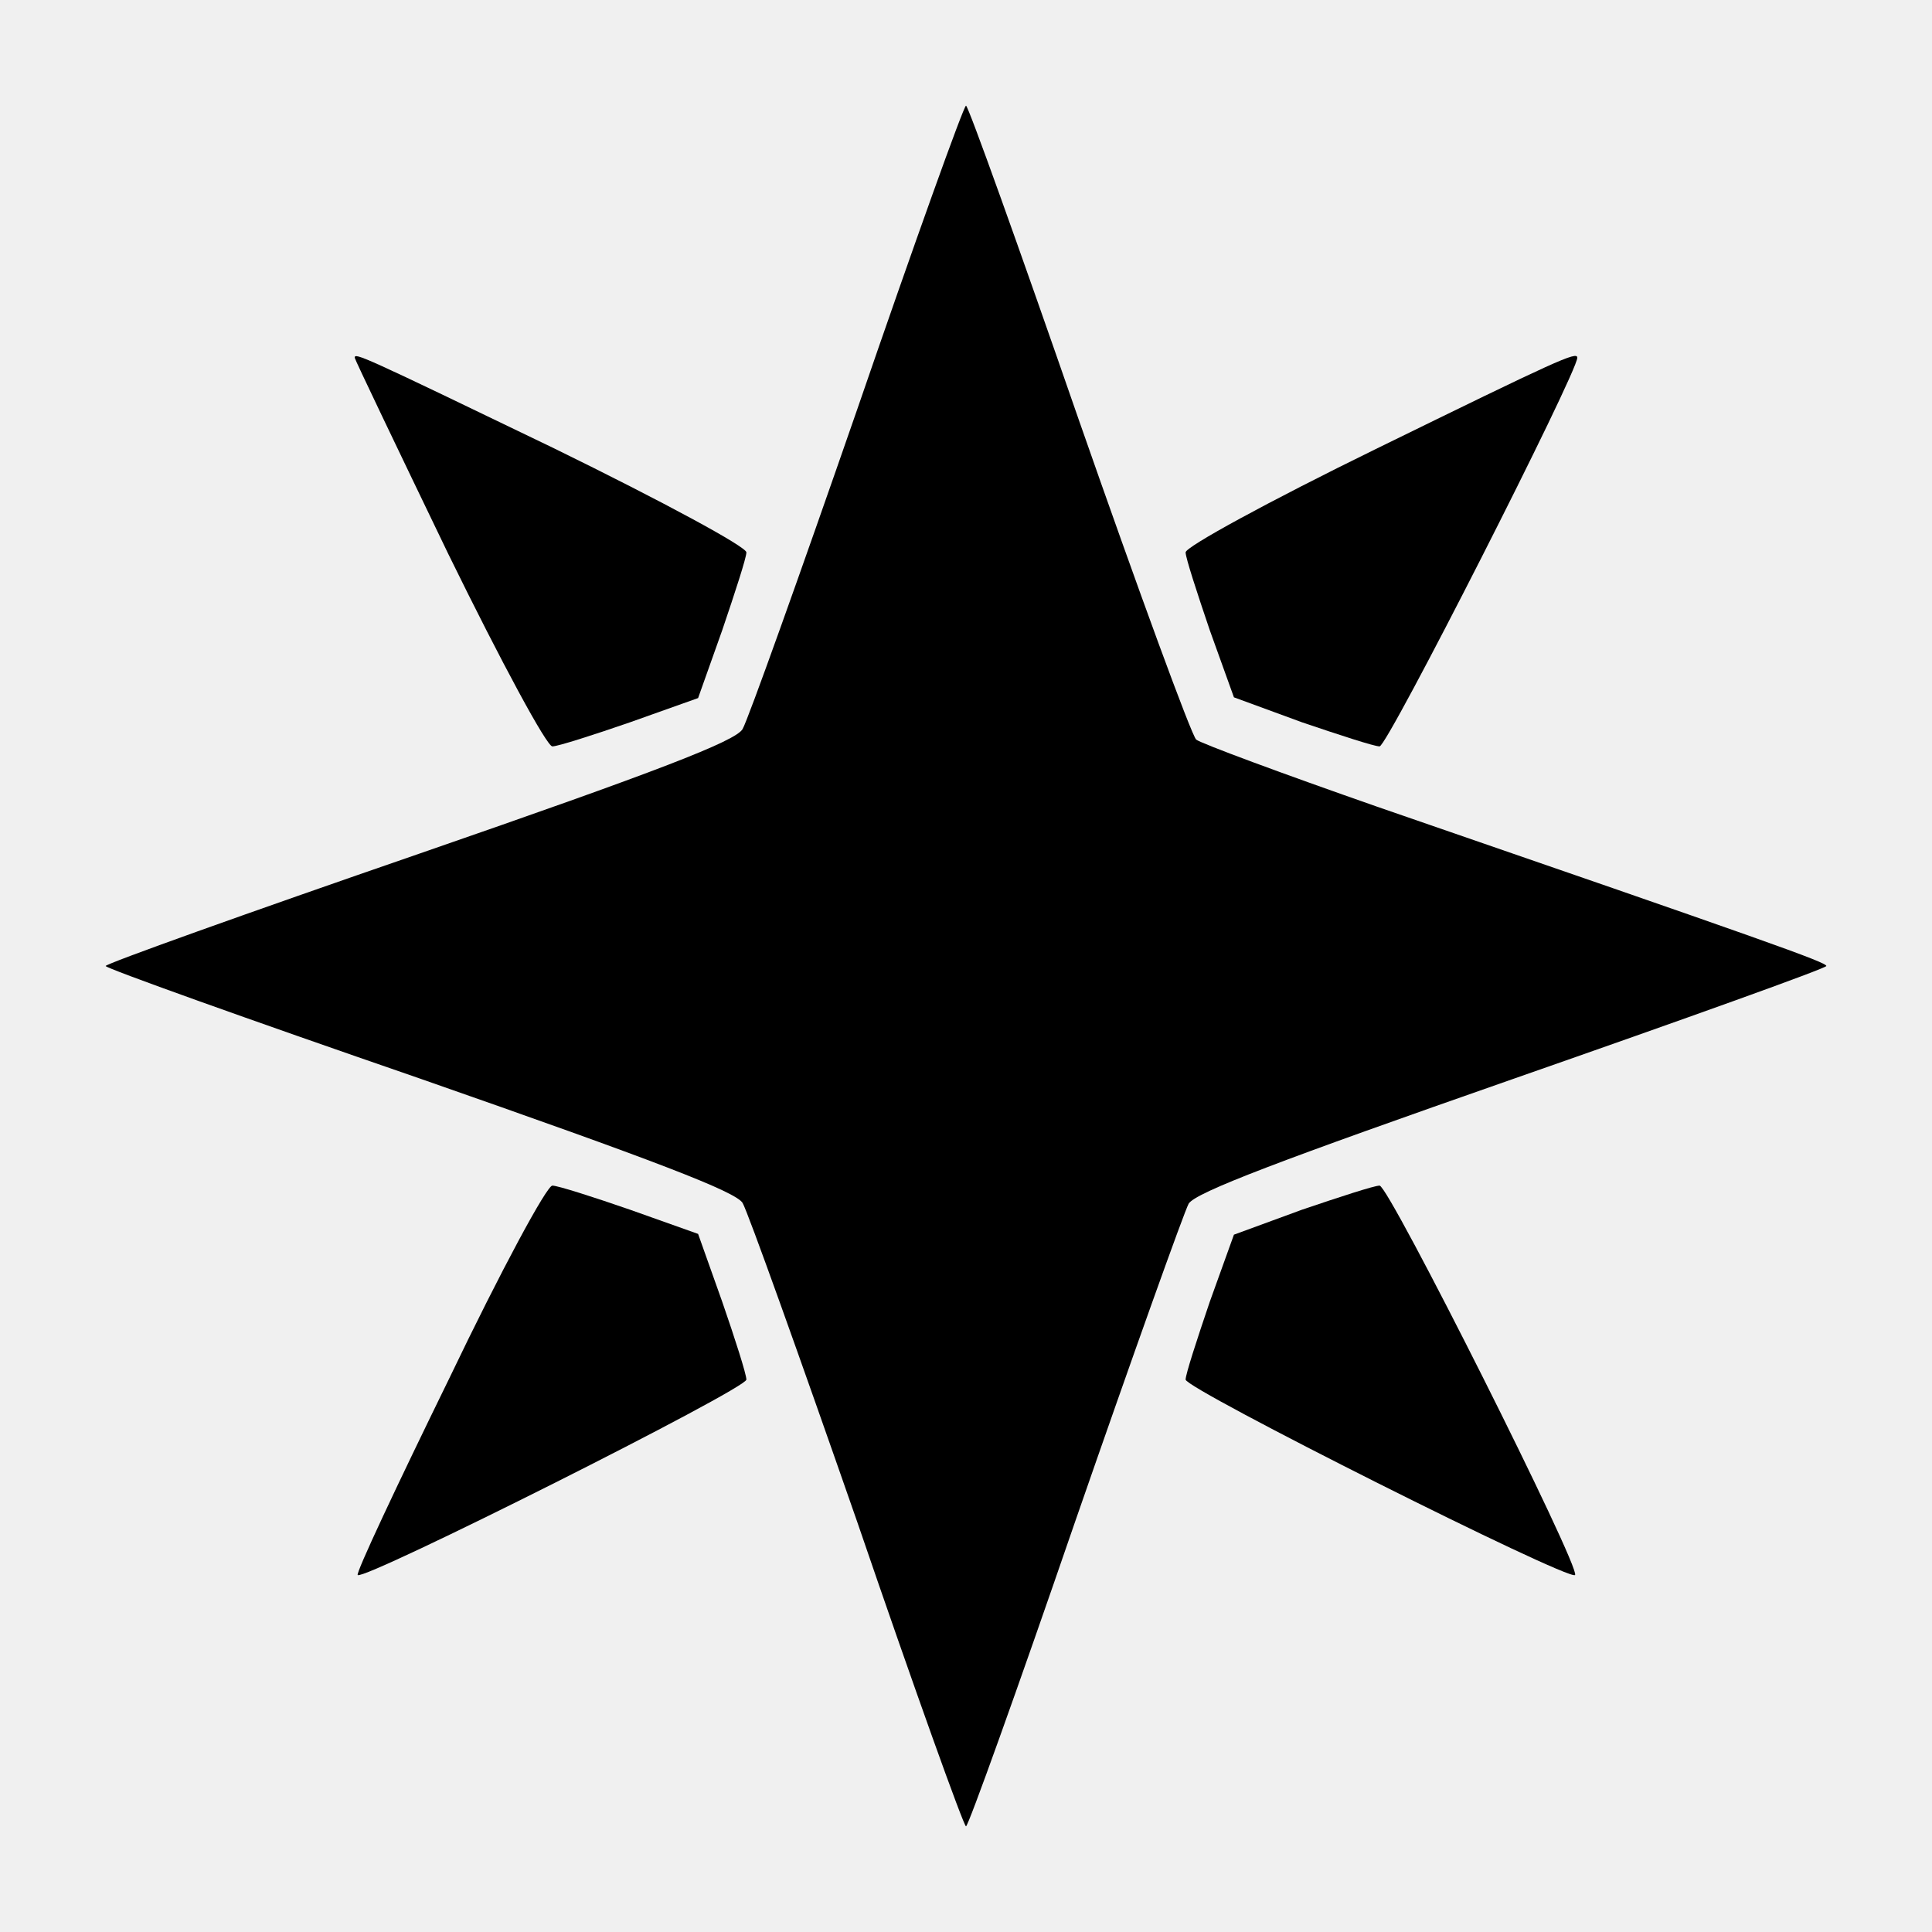
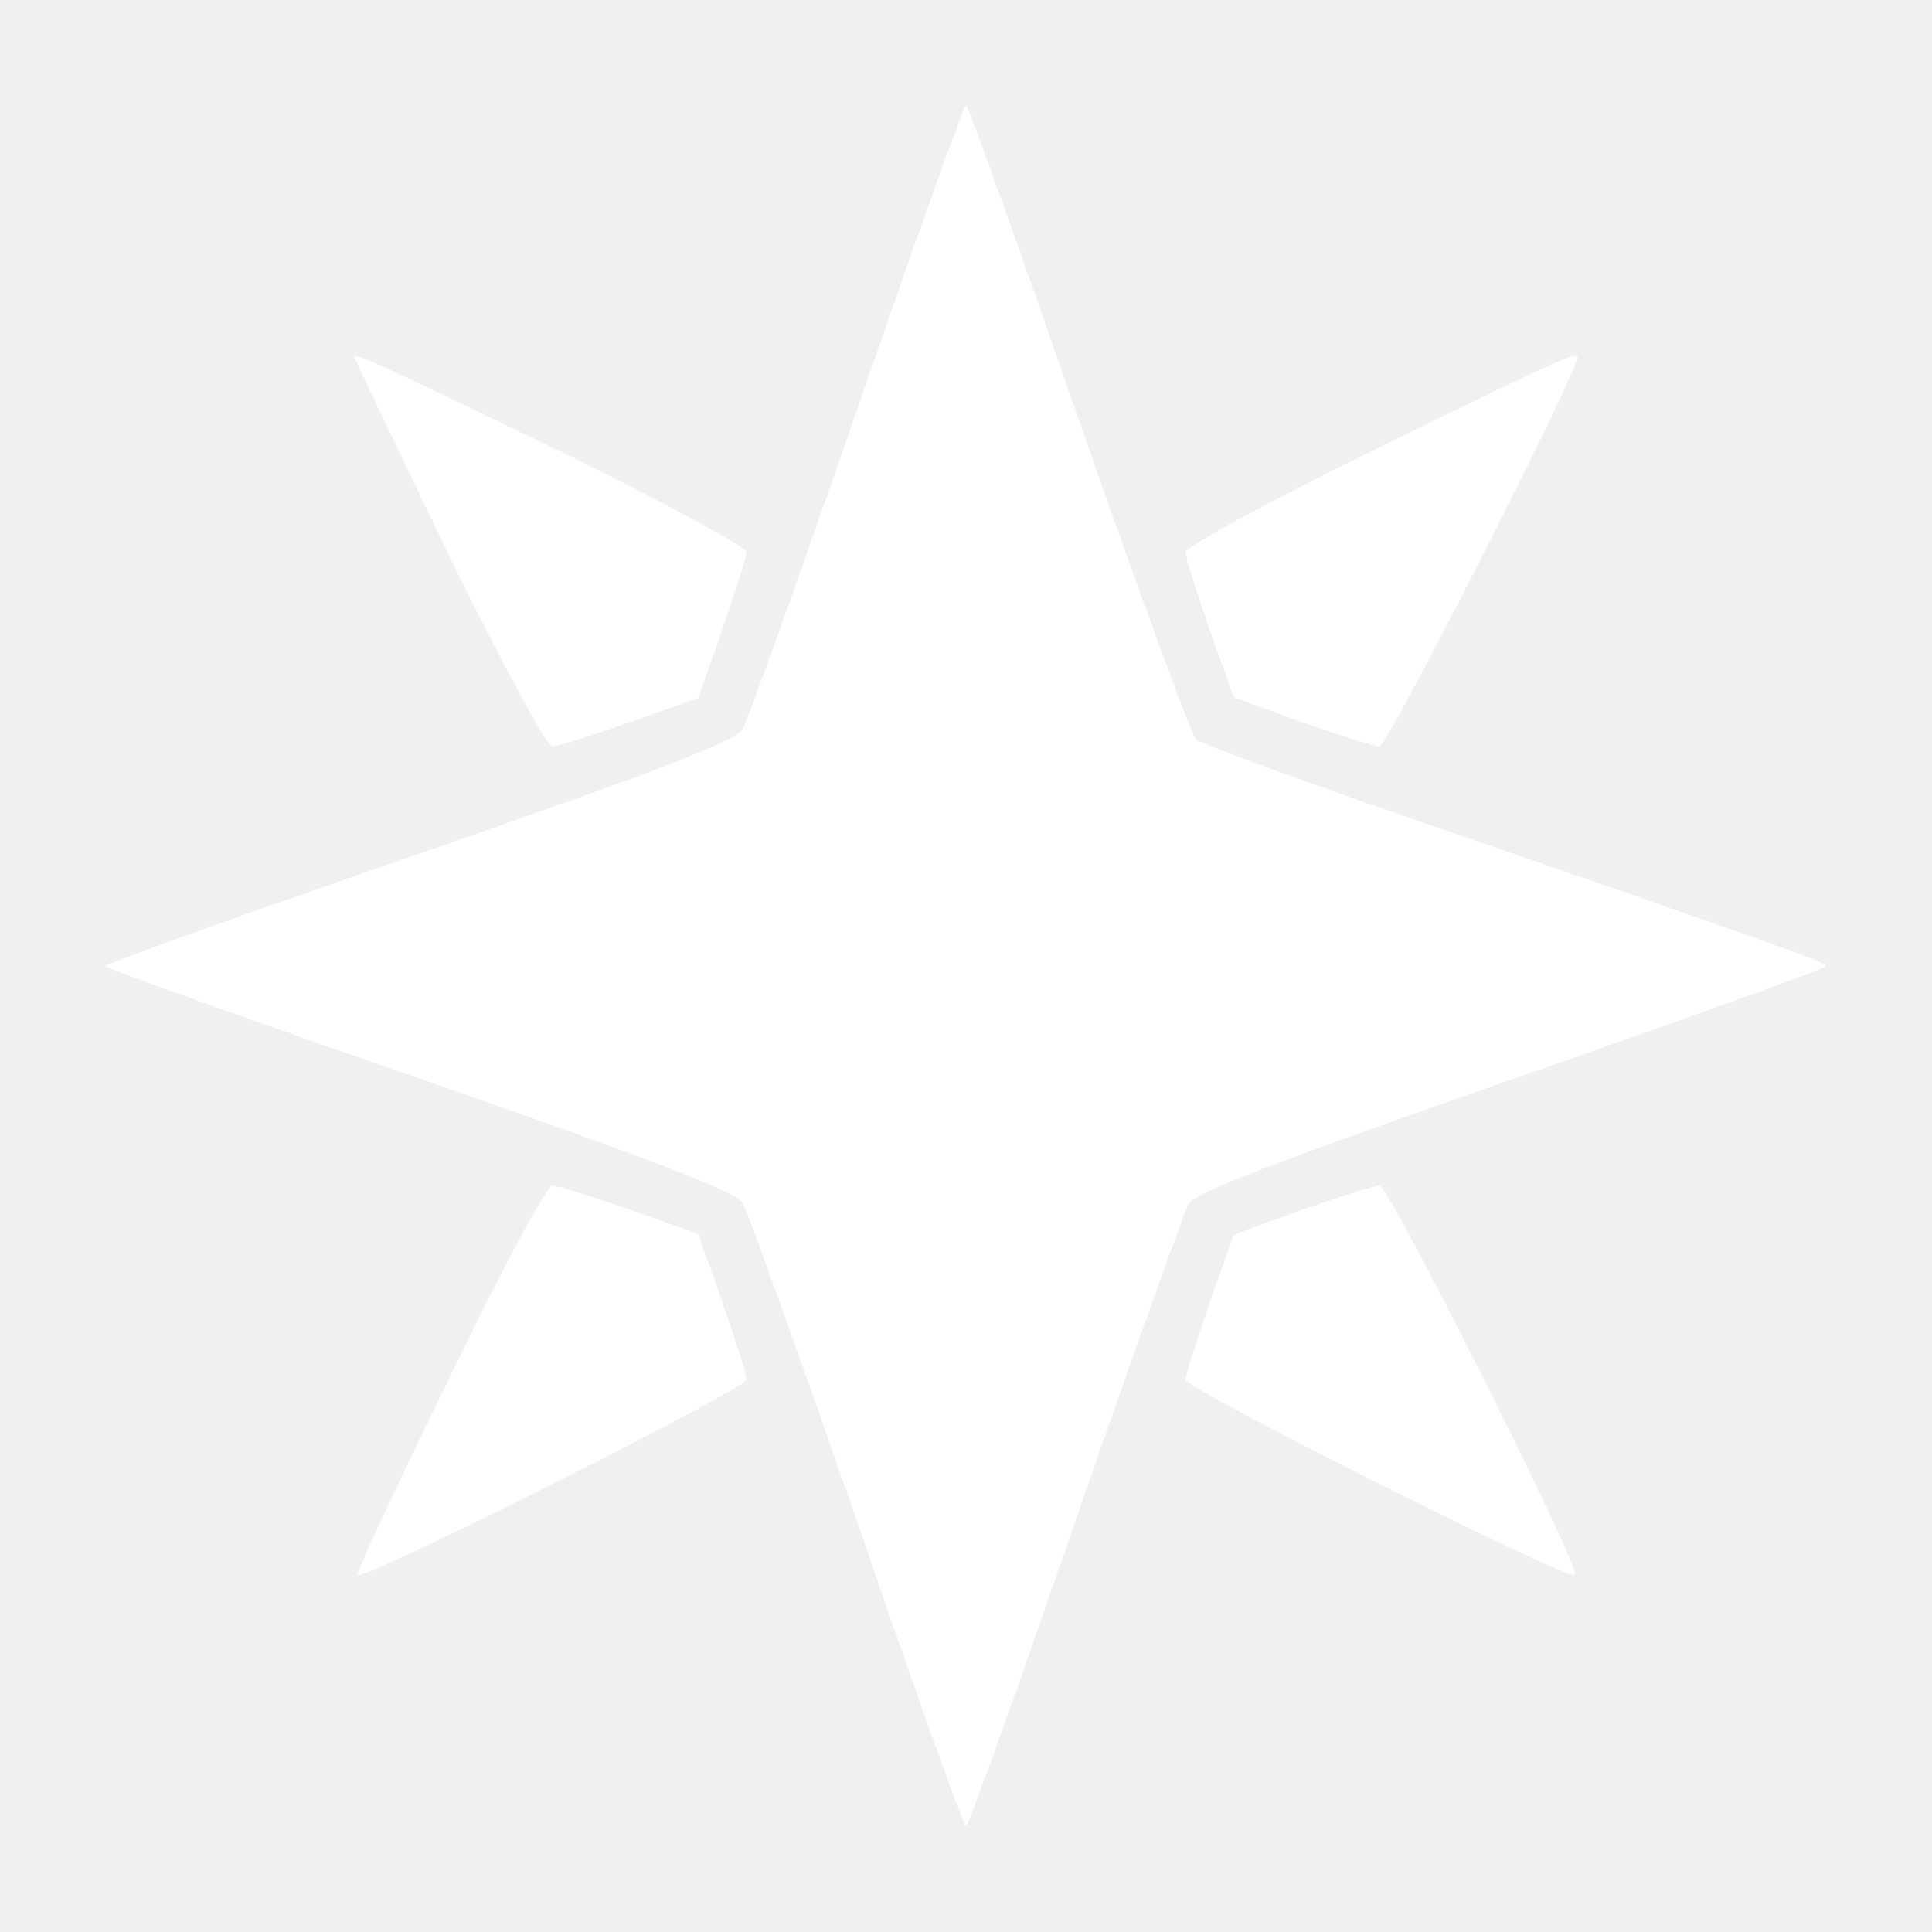
- <svg xmlns="http://www.w3.org/2000/svg" width="341px" height="341px" viewBox="0 0 341 341" perserveAspectRatio="xMidyMid meet" version="1.1">
+ <svg xmlns="http://www.w3.org/2000/svg" width="341px" height="341px" viewBox="0 0 341 341" preserveAspectRatio="xMidYMid meet" version="1.1">
  <g id="surface1">
-     <path style=" stroke:none;fill-rule:nonzero;fill:rgb(0%,0%,0%);fill-opacity:1;" d="M 151.32 72.195 C 141.062 101.766 132.004 127.074 131.07 128.676 C 129.875 130.805 116.02 136.133 74.062 150.652 C 43.559 161.176 18.648 170.102 18.648 170.5 C 18.648 170.898 43.559 179.824 74.062 190.348 C 115.621 204.867 129.875 210.328 131.07 212.324 C 132.004 213.926 141.062 239.234 151.32 268.672 C 161.441 298.242 170.102 322.352 170.5 322.352 C 170.898 322.352 179.559 298.242 189.68 268.805 C 199.938 239.234 208.996 213.926 209.797 212.457 C 210.992 210.461 226.18 204.734 266.938 190.48 C 297.441 179.824 322.352 170.898 322.352 170.5 C 322.352 169.832 312.227 166.238 243.098 142.395 C 226.312 136.531 211.926 131.203 211.129 130.539 C 210.328 129.871 201.004 104.43 190.348 73.926 C 179.824 43.559 170.898 18.648 170.5 18.648 C 170.102 18.648 161.441 42.758 151.32 72.195 Z M 151.32 72.195 " />
-     <path style=" stroke:none;fill-rule:nonzero;fill:rgb(0%,0%,0%);fill-opacity:1;" d="M 62.605 63.137 C 62.605 63.406 70.066 78.988 79.121 97.77 C 88.582 117.086 96.574 131.871 97.504 131.738 C 98.438 131.738 104.699 129.738 111.227 127.477 L 123.215 123.211 L 127.477 111.223 C 129.738 104.562 131.738 98.438 131.738 97.504 C 131.871 96.57 117.086 88.578 97.77 79.121 C 63.805 62.738 62.605 62.207 62.605 63.137 Z M 62.605 63.137 " />
-     <path style=" stroke:none;fill-rule:nonzero;fill:rgb(0%,0%,0%);fill-opacity:1;" d="M 242.828 79.254 C 224.047 88.445 209.129 96.57 209.262 97.504 C 209.262 98.438 211.262 104.562 213.523 111.223 L 217.789 123.078 L 229.777 127.477 C 236.438 129.738 242.562 131.738 243.496 131.738 C 244.828 131.871 278.395 65.801 278.395 63.137 C 278.395 61.938 274.93 63.539 242.828 79.254 Z M 242.828 79.254 " />
-     <path style=" stroke:none;fill-rule:nonzero;fill:rgb(0%,0%,0%);fill-opacity:1;" d="M 79.258 243.363 C 70.066 262.145 62.738 277.727 63.137 277.996 C 64.203 279.059 131.871 245.094 131.738 243.496 C 131.738 242.562 129.738 236.301 127.477 229.773 L 123.215 217.785 L 111.227 213.523 C 104.699 211.262 98.438 209.262 97.504 209.262 C 96.574 209.129 88.445 224.18 79.258 243.363 Z M 79.258 243.363 " />
-     <path style=" stroke:none;fill-rule:nonzero;fill:rgb(0%,0%,0%);fill-opacity:1;" d="M 229.777 213.523 L 217.789 217.922 L 213.523 229.773 C 211.262 236.434 209.262 242.562 209.262 243.496 C 209.129 245.094 276.797 279.059 277.996 277.996 C 279.062 276.797 245.094 209.129 243.496 209.262 C 242.562 209.262 236.438 211.262 229.777 213.523 Z M 229.777 213.523 " />
+     <path style="stroke:none;fill-rule:nonzero;fill:#ffffff;fill-opacity:1;" d="M 151.32 72.195 C 141.062 101.766 132.004 127.074 131.07 128.676 C 129.875 130.805 116.02 136.133 74.062 150.652 C 43.559 161.176 18.648 170.102 18.648 170.5 C 18.648 170.898 43.559 179.824 74.062 190.348 C 115.621 204.867 129.875 210.328 131.07 212.324 C 132.004 213.926 141.062 239.234 151.32 268.672 C 161.441 298.242 170.102 322.352 170.5 322.352 C 170.898 322.352 179.559 298.242 189.68 268.805 C 199.938 239.234 208.996 213.926 209.797 212.457 C 210.992 210.461 226.18 204.734 266.938 190.48 C 297.441 179.824 322.352 170.898 322.352 170.5 C 322.352 169.832 312.227 166.238 243.098 142.395 C 226.312 136.531 211.926 131.203 211.129 130.539 C 210.328 129.871 201.004 104.43 190.348 73.926 C 179.824 43.559 170.898 18.648 170.5 18.648 C 170.102 18.648 161.441 42.758 151.32 72.195 Z M 151.32 72.195" />
+     <path style="stroke:none;fill-rule:nonzero;fill:#ffffff;fill-opacity:1;" d="M 62.605 63.137 C 62.605 63.406 70.066 78.988 79.121 97.77 C 88.582 117.086 96.574 131.871 97.504 131.738 C 98.438 131.738 104.699 129.738 111.227 127.477 L 123.215 123.211 L 127.477 111.223 C 129.738 104.562 131.738 98.438 131.738 97.504 C 131.871 96.57 117.086 88.578 97.77 79.121 C 63.805 62.738 62.605 62.207 62.605 63.137 Z M 62.605 63.137" />
+     <path style="stroke:none;fill-rule:nonzero;fill:#ffffff;fill-opacity:1;" d="M 242.828 79.254 C 224.047 88.445 209.129 96.57 209.262 97.504 C 209.262 98.438 211.262 104.562 213.523 111.223 L 217.789 123.078 L 229.777 127.477 C 236.438 129.738 242.562 131.738 243.496 131.738 C 244.828 131.871 278.395 65.801 278.395 63.137 C 278.395 61.938 274.93 63.539 242.828 79.254 Z M 242.828 79.254" />
+     <path style="stroke:none;fill-rule:nonzero;fill:#ffffff;fill-opacity:1;" d="M 79.258 243.363 C 70.066 262.145 62.738 277.727 63.137 277.996 C 64.203 279.059 131.871 245.094 131.738 243.496 C 131.738 242.562 129.738 236.301 127.477 229.773 L 123.215 217.785 L 111.227 213.523 C 104.699 211.262 98.438 209.262 97.504 209.262 C 96.574 209.129 88.445 224.18 79.258 243.363 Z M 79.258 243.363" />
+     <path style="stroke:none;fill-rule:nonzero;fill:#ffffff;fill-opacity:1;" d="M 229.777 213.523 L 217.789 217.922 L 213.523 229.773 C 211.262 236.434 209.262 242.562 209.262 243.496 C 209.129 245.094 276.797 279.059 277.996 277.996 C 279.062 276.797 245.094 209.129 243.496 209.262 C 242.562 209.262 236.438 211.262 229.777 213.523 Z M 229.777 213.523" />
  </g>
</svg>
